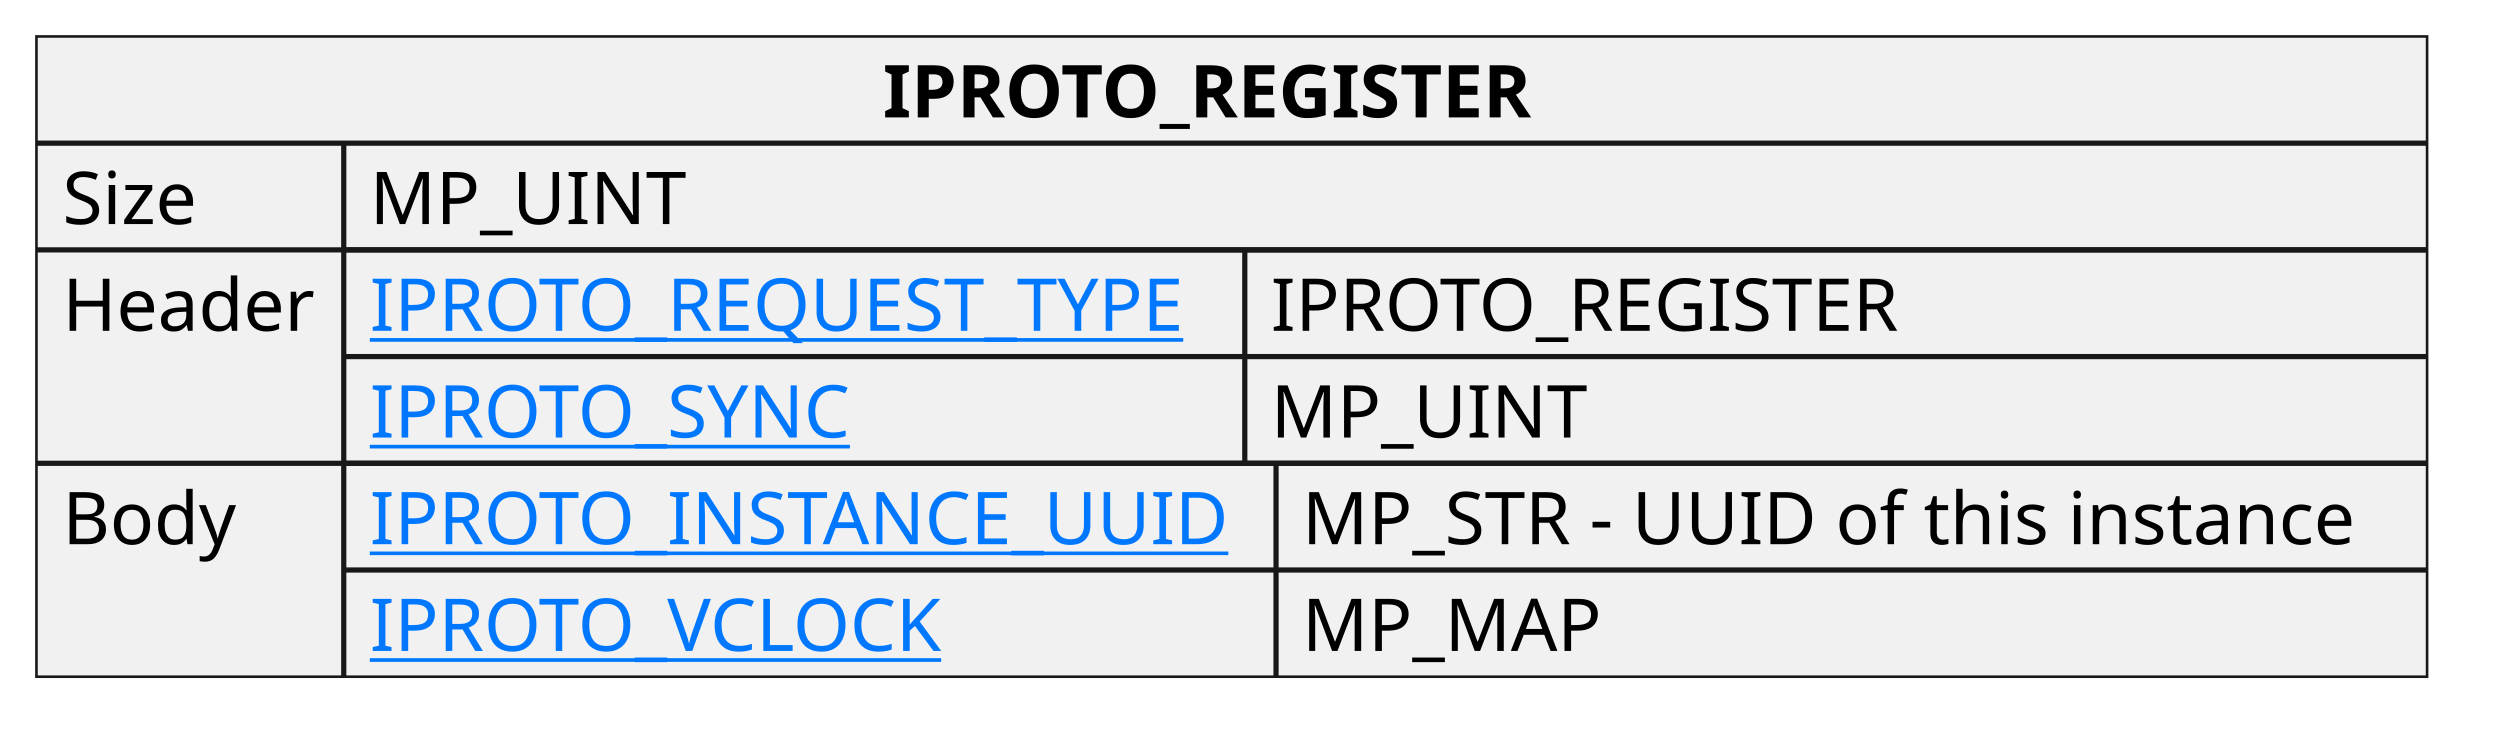
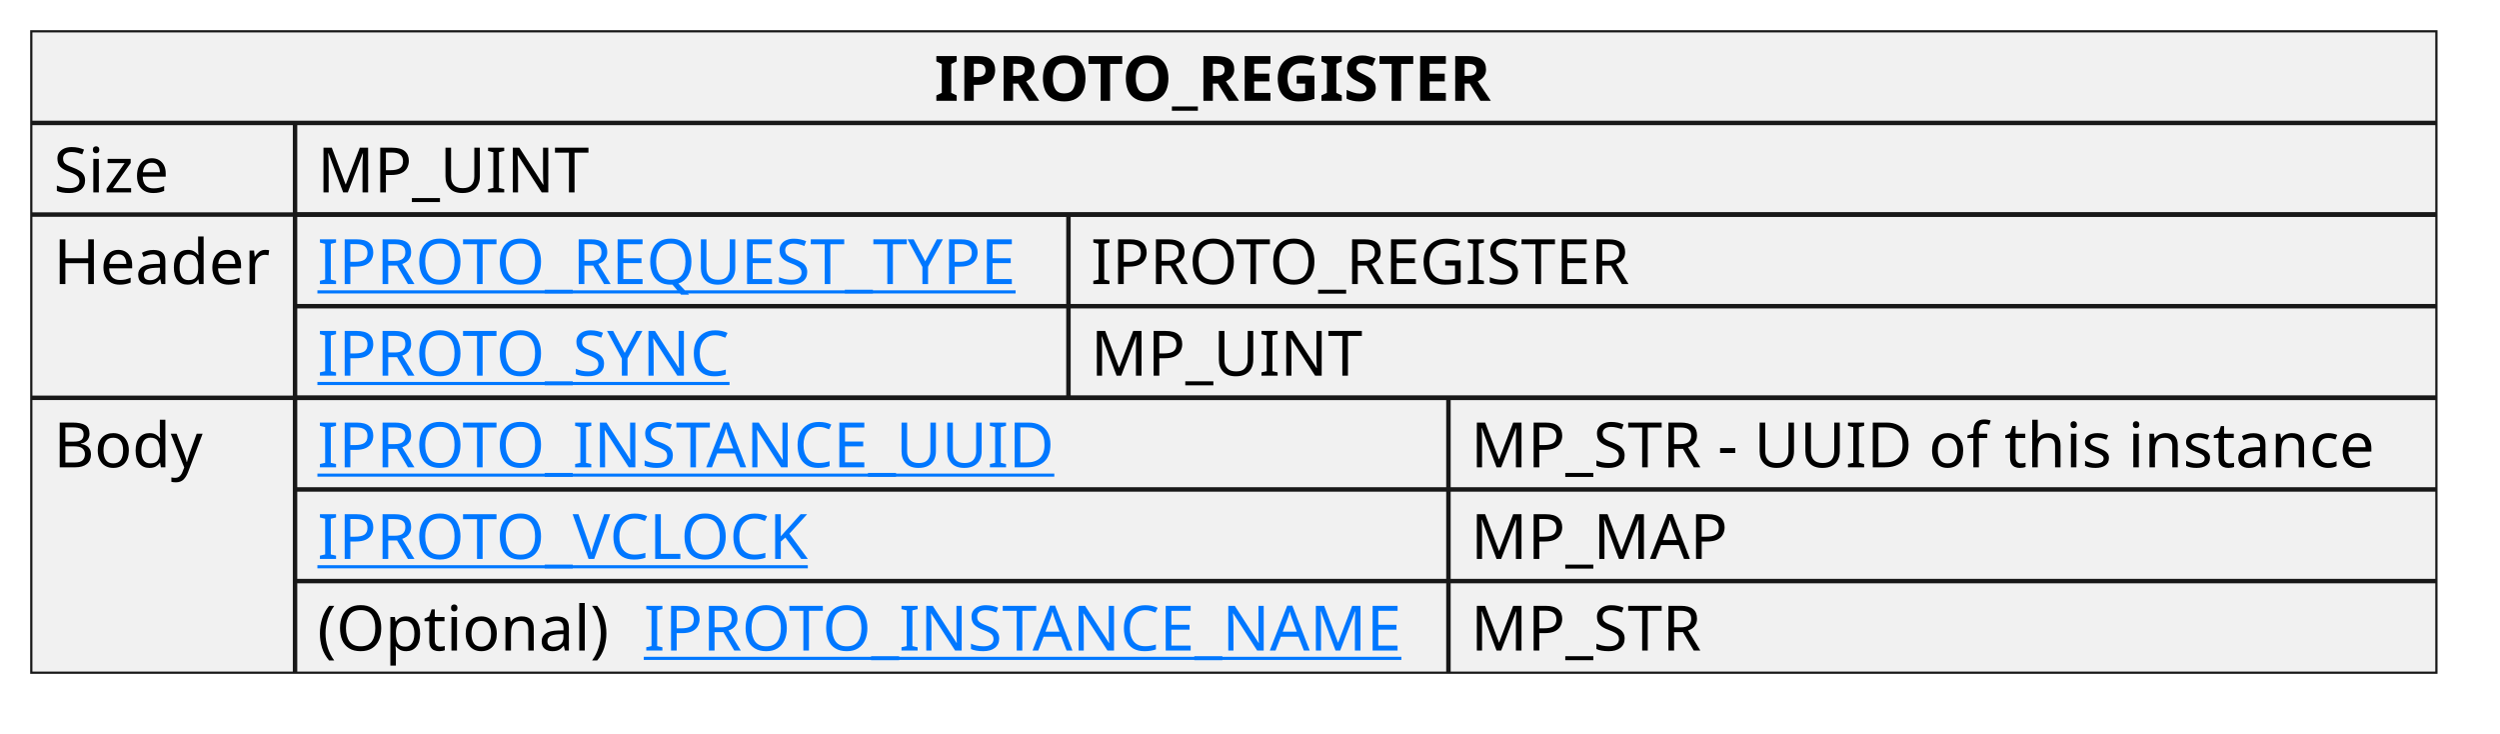
- <svg xmlns="http://www.w3.org/2000/svg" xmlns:xlink="http://www.w3.org/1999/xlink" contentStyleType="text/css" height="143px" preserveAspectRatio="none" style="width:480px;height:143px;" version="1.1" viewBox="0 0 480 143" width="480px" zoomAndPan="magnify">
+ <svg xmlns="http://www.w3.org/2000/svg" xmlns:xlink="http://www.w3.org/1999/xlink" contentStyleType="text/css" height="164px" preserveAspectRatio="none" style="width:559px;height:164px;" version="1.1" viewBox="0 0 559 164" width="559px" zoomAndPan="magnify">
  <defs />
  <g>
-     <rect fill="#F1F1F1" height="122.93" style="stroke:#181818;stroke-width:0.5;" width="459" x="7" y="7" />
-     <text fill="#000000" font-family="sans-serif" font-size="14" font-weight="bold" lengthAdjust="spacing" textLength="134" x="169.5" y="22.535">IPROTO_REGISTER</text>
-     <line style="stroke:#181818;stroke-width:1.0;" x1="66" x2="66" y1="27.488" y2="129.93" />
-     <line style="stroke:#181818;stroke-width:1.0;" x1="7" x2="466" y1="27.488" y2="27.488" />
+     <rect fill="#F1F1F1" height="143.418" style="stroke:#181818;stroke-width:0.5;" width="538" x="7" y="7" />
+     <text fill="#000000" font-family="sans-serif" font-size="14" font-weight="bold" lengthAdjust="spacing" textLength="134" x="209" y="22.535">IPROTO_REGISTER</text>
+     <line style="stroke:#181818;stroke-width:1.0;" x1="66" x2="66" y1="27.488" y2="150.418" />
+     <line style="stroke:#181818;stroke-width:1.0;" x1="7" x2="545" y1="27.488" y2="27.488" />
    <text fill="#000000" font-family="sans-serif" font-size="14" lengthAdjust="spacing" textLength="28" x="12" y="43.023">Size</text>
    <text fill="#000000" font-family="sans-serif" font-size="14" lengthAdjust="spacing" textLength="60" x="71" y="43.023">MP_UINT</text>
-     <line style="stroke:#181818;stroke-width:1.0;" x1="7" x2="466" y1="47.977" y2="47.977" />
+     <line style="stroke:#181818;stroke-width:1.0;" x1="7" x2="545" y1="47.977" y2="47.977" />
    <text fill="#000000" font-family="sans-serif" font-size="14" lengthAdjust="spacing" textLength="49" x="12" y="63.512">Header</text>
    <line style="stroke:#181818;stroke-width:1.0;" x1="239" x2="239" y1="47.977" y2="88.953" />
-     <line style="stroke:#181818;stroke-width:1.0;" x1="66" x2="466" y1="47.977" y2="47.977" />
+     <line style="stroke:#181818;stroke-width:1.0;" x1="66" x2="545" y1="47.977" y2="47.977" />
    <a href="https://tarantool.io/en/doc/latest/reference/internals/iproto/keys" target="_top" title="https://tarantool.io/en/doc/latest/reference/internals/iproto/keys" xlink:actuate="onRequest" xlink:href="https://tarantool.io/en/doc/latest/reference/internals/iproto/keys" xlink:show="new" xlink:title="https://tarantool.io/en/doc/latest/reference/internals/iproto/keys" xlink:type="simple">
      <text fill="#0077FF" font-family="sans-serif" font-size="14" lengthAdjust="spacing" text-decoration="underline" textLength="163" x="71" y="63.512">IPROTO_REQUEST_TYPE</text>
    </a>
    <text fill="#000000" font-family="sans-serif" font-size="14" lengthAdjust="spacing" textLength="124" x="244" y="63.512">IPROTO_REGISTER</text>
-     <line style="stroke:#181818;stroke-width:1.0;" x1="66" x2="466" y1="68.465" y2="68.465" />
+     <line style="stroke:#181818;stroke-width:1.0;" x1="66" x2="545" y1="68.465" y2="68.465" />
    <a href="https://tarantool.io/en/doc/latest/reference/internals/iproto/keys" target="_top" title="https://tarantool.io/en/doc/latest/reference/internals/iproto/keys" xlink:actuate="onRequest" xlink:href="https://tarantool.io/en/doc/latest/reference/internals/iproto/keys" xlink:show="new" xlink:title="https://tarantool.io/en/doc/latest/reference/internals/iproto/keys" xlink:type="simple">
      <text fill="#0077FF" font-family="sans-serif" font-size="14" lengthAdjust="spacing" text-decoration="underline" textLength="96" x="71" y="84">IPROTO_SYNC</text>
    </a>
    <text fill="#000000" font-family="sans-serif" font-size="14" lengthAdjust="spacing" textLength="60" x="244" y="84">MP_UINT</text>
-     <line style="stroke:#181818;stroke-width:1.0;" x1="7" x2="466" y1="88.953" y2="88.953" />
+     <line style="stroke:#181818;stroke-width:1.0;" x1="7" x2="545" y1="88.953" y2="88.953" />
    <text fill="#000000" font-family="sans-serif" font-size="14" lengthAdjust="spacing" textLength="33" x="12" y="104.488">Body</text>
-     <line style="stroke:#181818;stroke-width:1.0;" x1="245" x2="245" y1="88.953" y2="129.93" />
-     <line style="stroke:#181818;stroke-width:1.0;" x1="66" x2="466" y1="88.953" y2="88.953" />
+     <line style="stroke:#181818;stroke-width:1.0;" x1="324" x2="324" y1="88.953" y2="150.418" />
+     <line style="stroke:#181818;stroke-width:1.0;" x1="66" x2="545" y1="88.953" y2="88.953" />
    <a href="https://tarantool.io/en/doc/latest/reference/internals/iproto/keys" target="_top" title="https://tarantool.io/en/doc/latest/reference/internals/iproto/keys" xlink:actuate="onRequest" xlink:href="https://tarantool.io/en/doc/latest/reference/internals/iproto/keys" xlink:show="new" xlink:title="https://tarantool.io/en/doc/latest/reference/internals/iproto/keys" xlink:type="simple">
      <text fill="#0077FF" font-family="sans-serif" font-size="14" lengthAdjust="spacing" text-decoration="underline" textLength="169" x="71" y="104.488">IPROTO_INSTANCE_UUID</text>
    </a>
-     <text fill="#000000" font-family="sans-serif" font-size="14" lengthAdjust="spacing" textLength="211" x="250" y="104.488">MP_STR - UUID of this instance</text>
-     <line style="stroke:#181818;stroke-width:1.0;" x1="66" x2="466" y1="109.441" y2="109.441" />
+     <text fill="#000000" font-family="sans-serif" font-size="14" lengthAdjust="spacing" textLength="211" x="329" y="104.488">MP_STR - UUID of this instance</text>
+     <line style="stroke:#181818;stroke-width:1.0;" x1="66" x2="545" y1="109.441" y2="109.441" />
    <a href="https://tarantool.io/en/doc/latest/reference/internals/iproto/keys" target="_top" title="https://tarantool.io/en/doc/latest/reference/internals/iproto/keys" xlink:actuate="onRequest" xlink:href="https://tarantool.io/en/doc/latest/reference/internals/iproto/keys" xlink:show="new" xlink:title="https://tarantool.io/en/doc/latest/reference/internals/iproto/keys" xlink:type="simple">
      <text fill="#0077FF" font-family="sans-serif" font-size="14" lengthAdjust="spacing" text-decoration="underline" textLength="115" x="71" y="124.977">IPROTO_VCLOCK</text>
    </a>
-     <text fill="#000000" font-family="sans-serif" font-size="14" lengthAdjust="spacing" textLength="57" x="250" y="124.977">MP_MAP</text>
+     <text fill="#000000" font-family="sans-serif" font-size="14" lengthAdjust="spacing" textLength="57" x="329" y="124.977">MP_MAP</text>
+     <line style="stroke:#181818;stroke-width:1.0;" x1="66" x2="545" y1="129.93" y2="129.93" />
+     <text fill="#000000" font-family="sans-serif" font-size="14" lengthAdjust="spacing" textLength="69" x="71" y="145.465">(Optional)</text>
+     <a href="https://tarantool.io/en/doc/latest/reference/internals/iproto/keys" target="_top" title="https://tarantool.io/en/doc/latest/reference/internals/iproto/keys" xlink:actuate="onRequest" xlink:href="https://tarantool.io/en/doc/latest/reference/internals/iproto/keys" xlink:show="new" xlink:title="https://tarantool.io/en/doc/latest/reference/internals/iproto/keys" xlink:type="simple">
+       <text fill="#0077FF" font-family="sans-serif" font-size="14" lengthAdjust="spacing" text-decoration="underline" textLength="175" x="144" y="145.465">IPROTO_INSTANCE_NAME</text>
+     </a>
+     <text fill="#000000" font-family="sans-serif" font-size="14" lengthAdjust="spacing" textLength="53" x="329" y="145.465">MP_STR</text>
  </g>
</svg>
